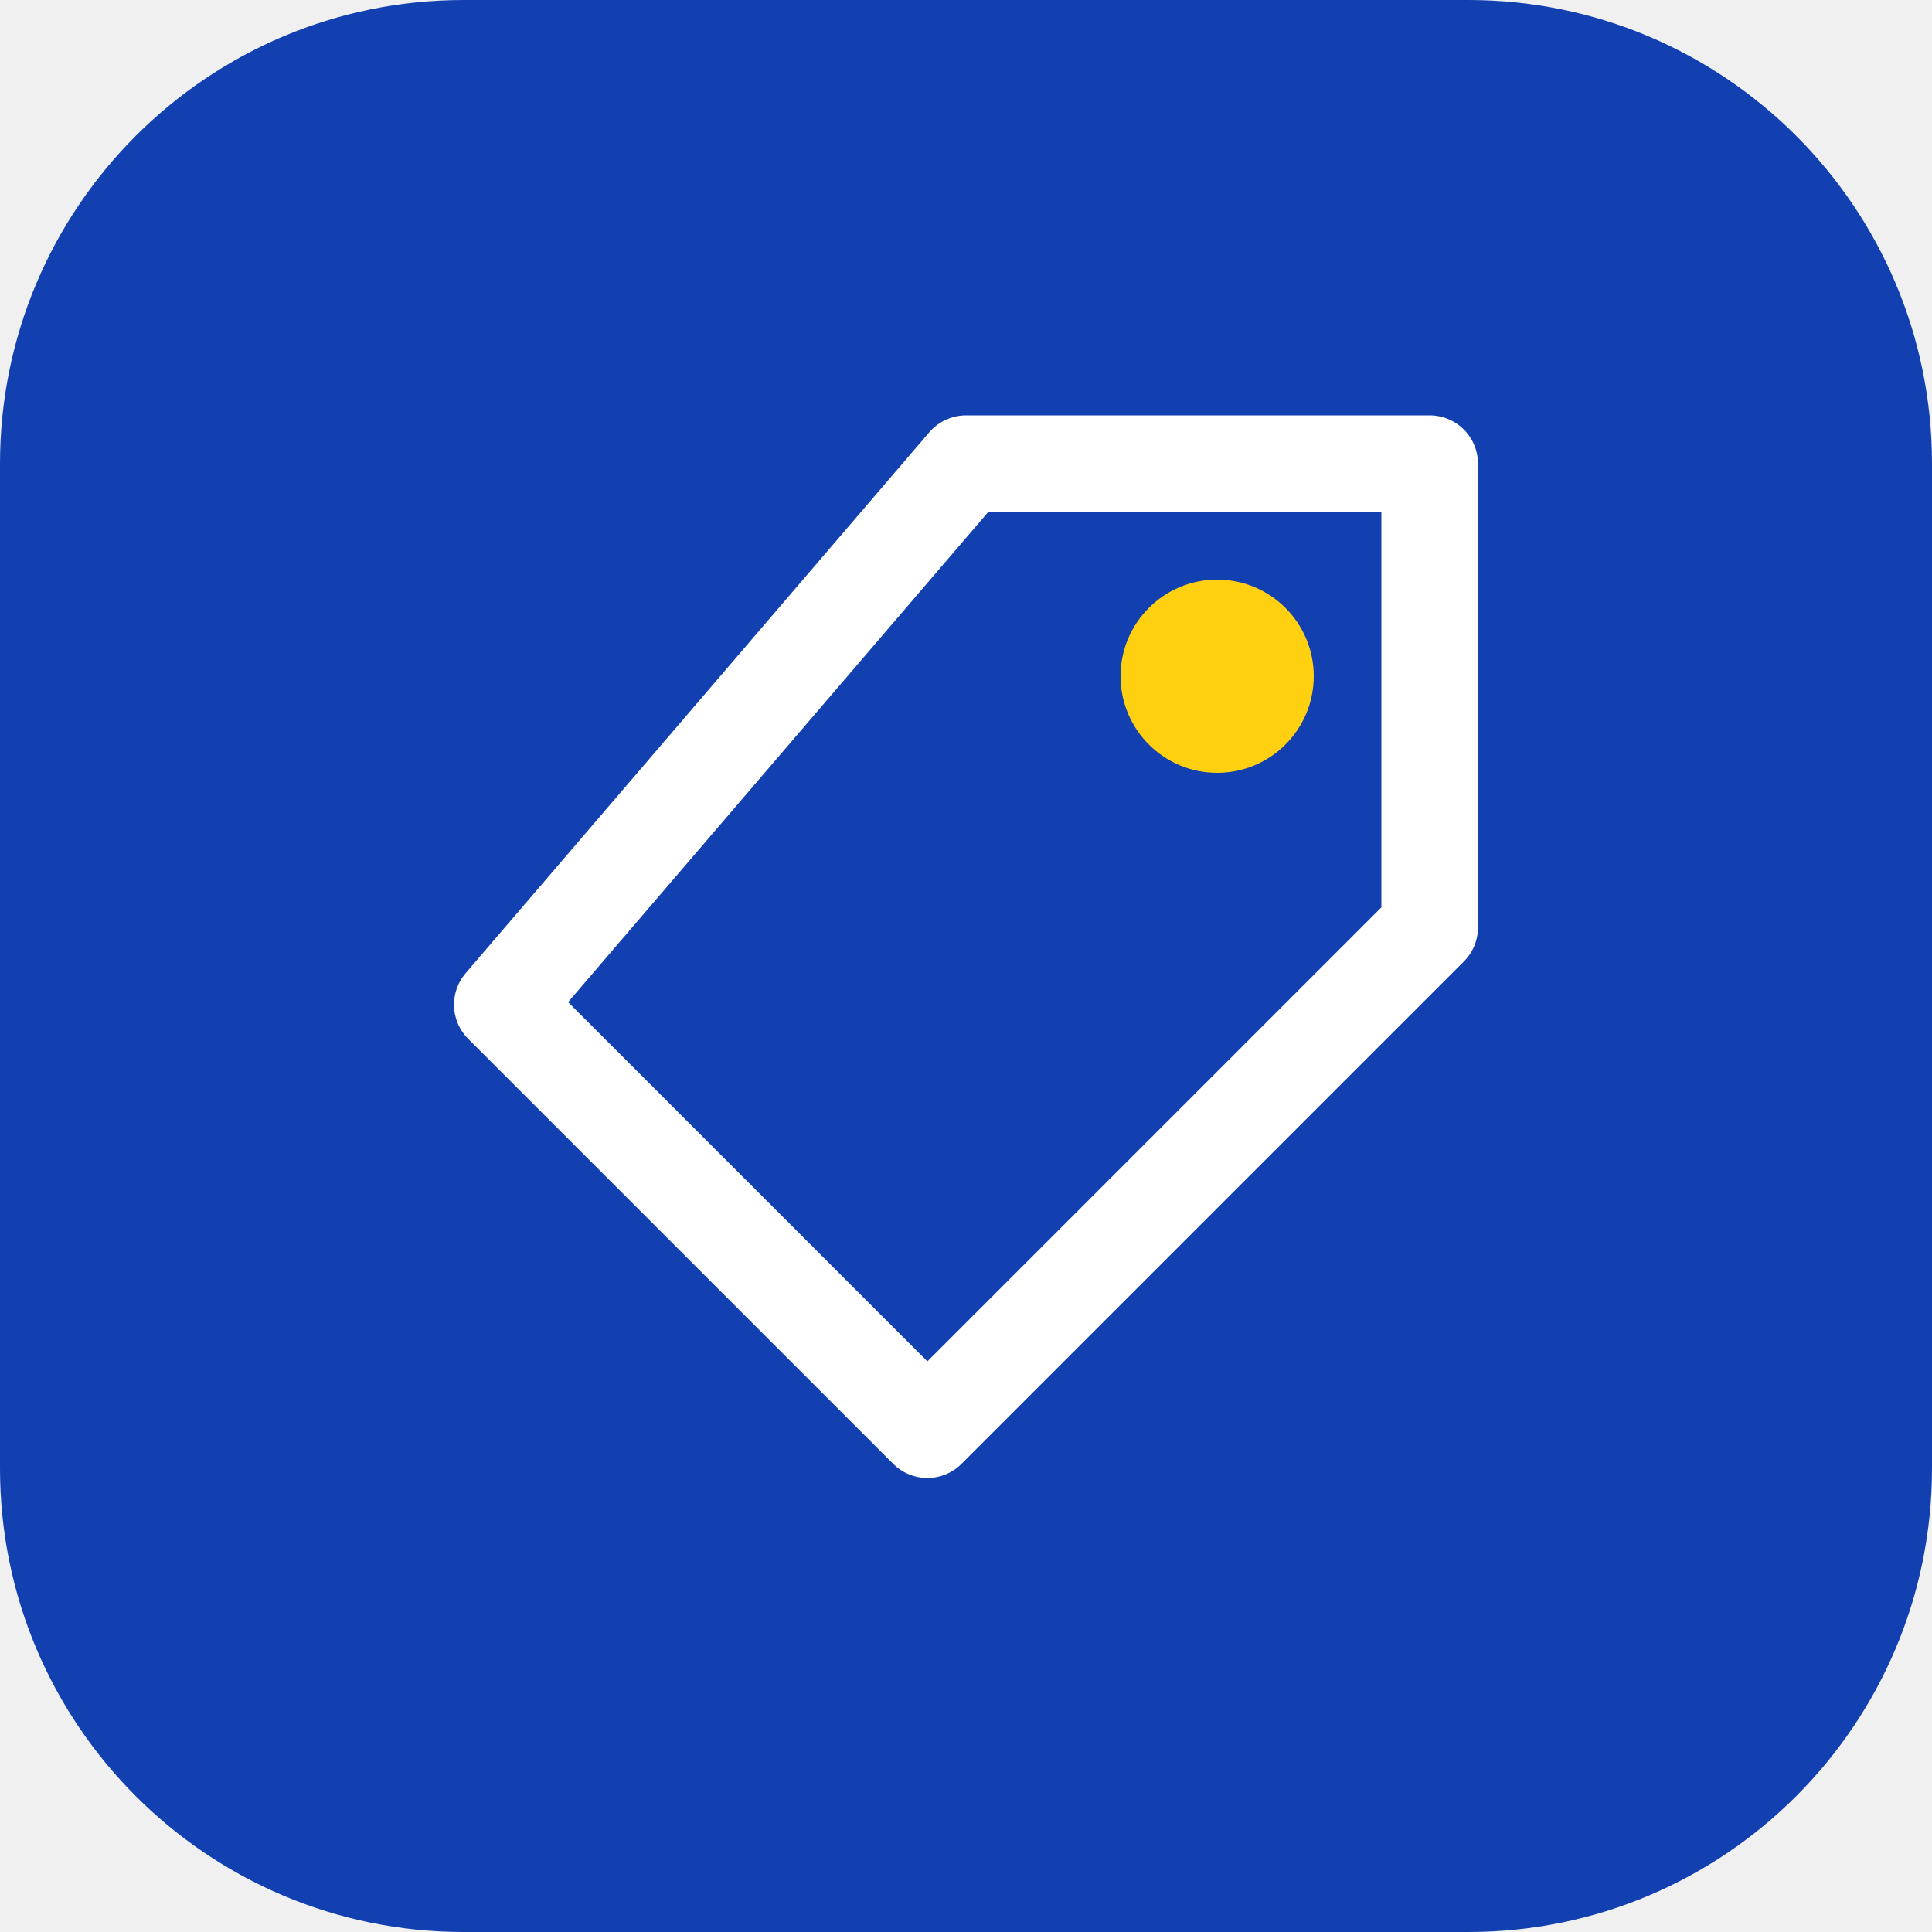
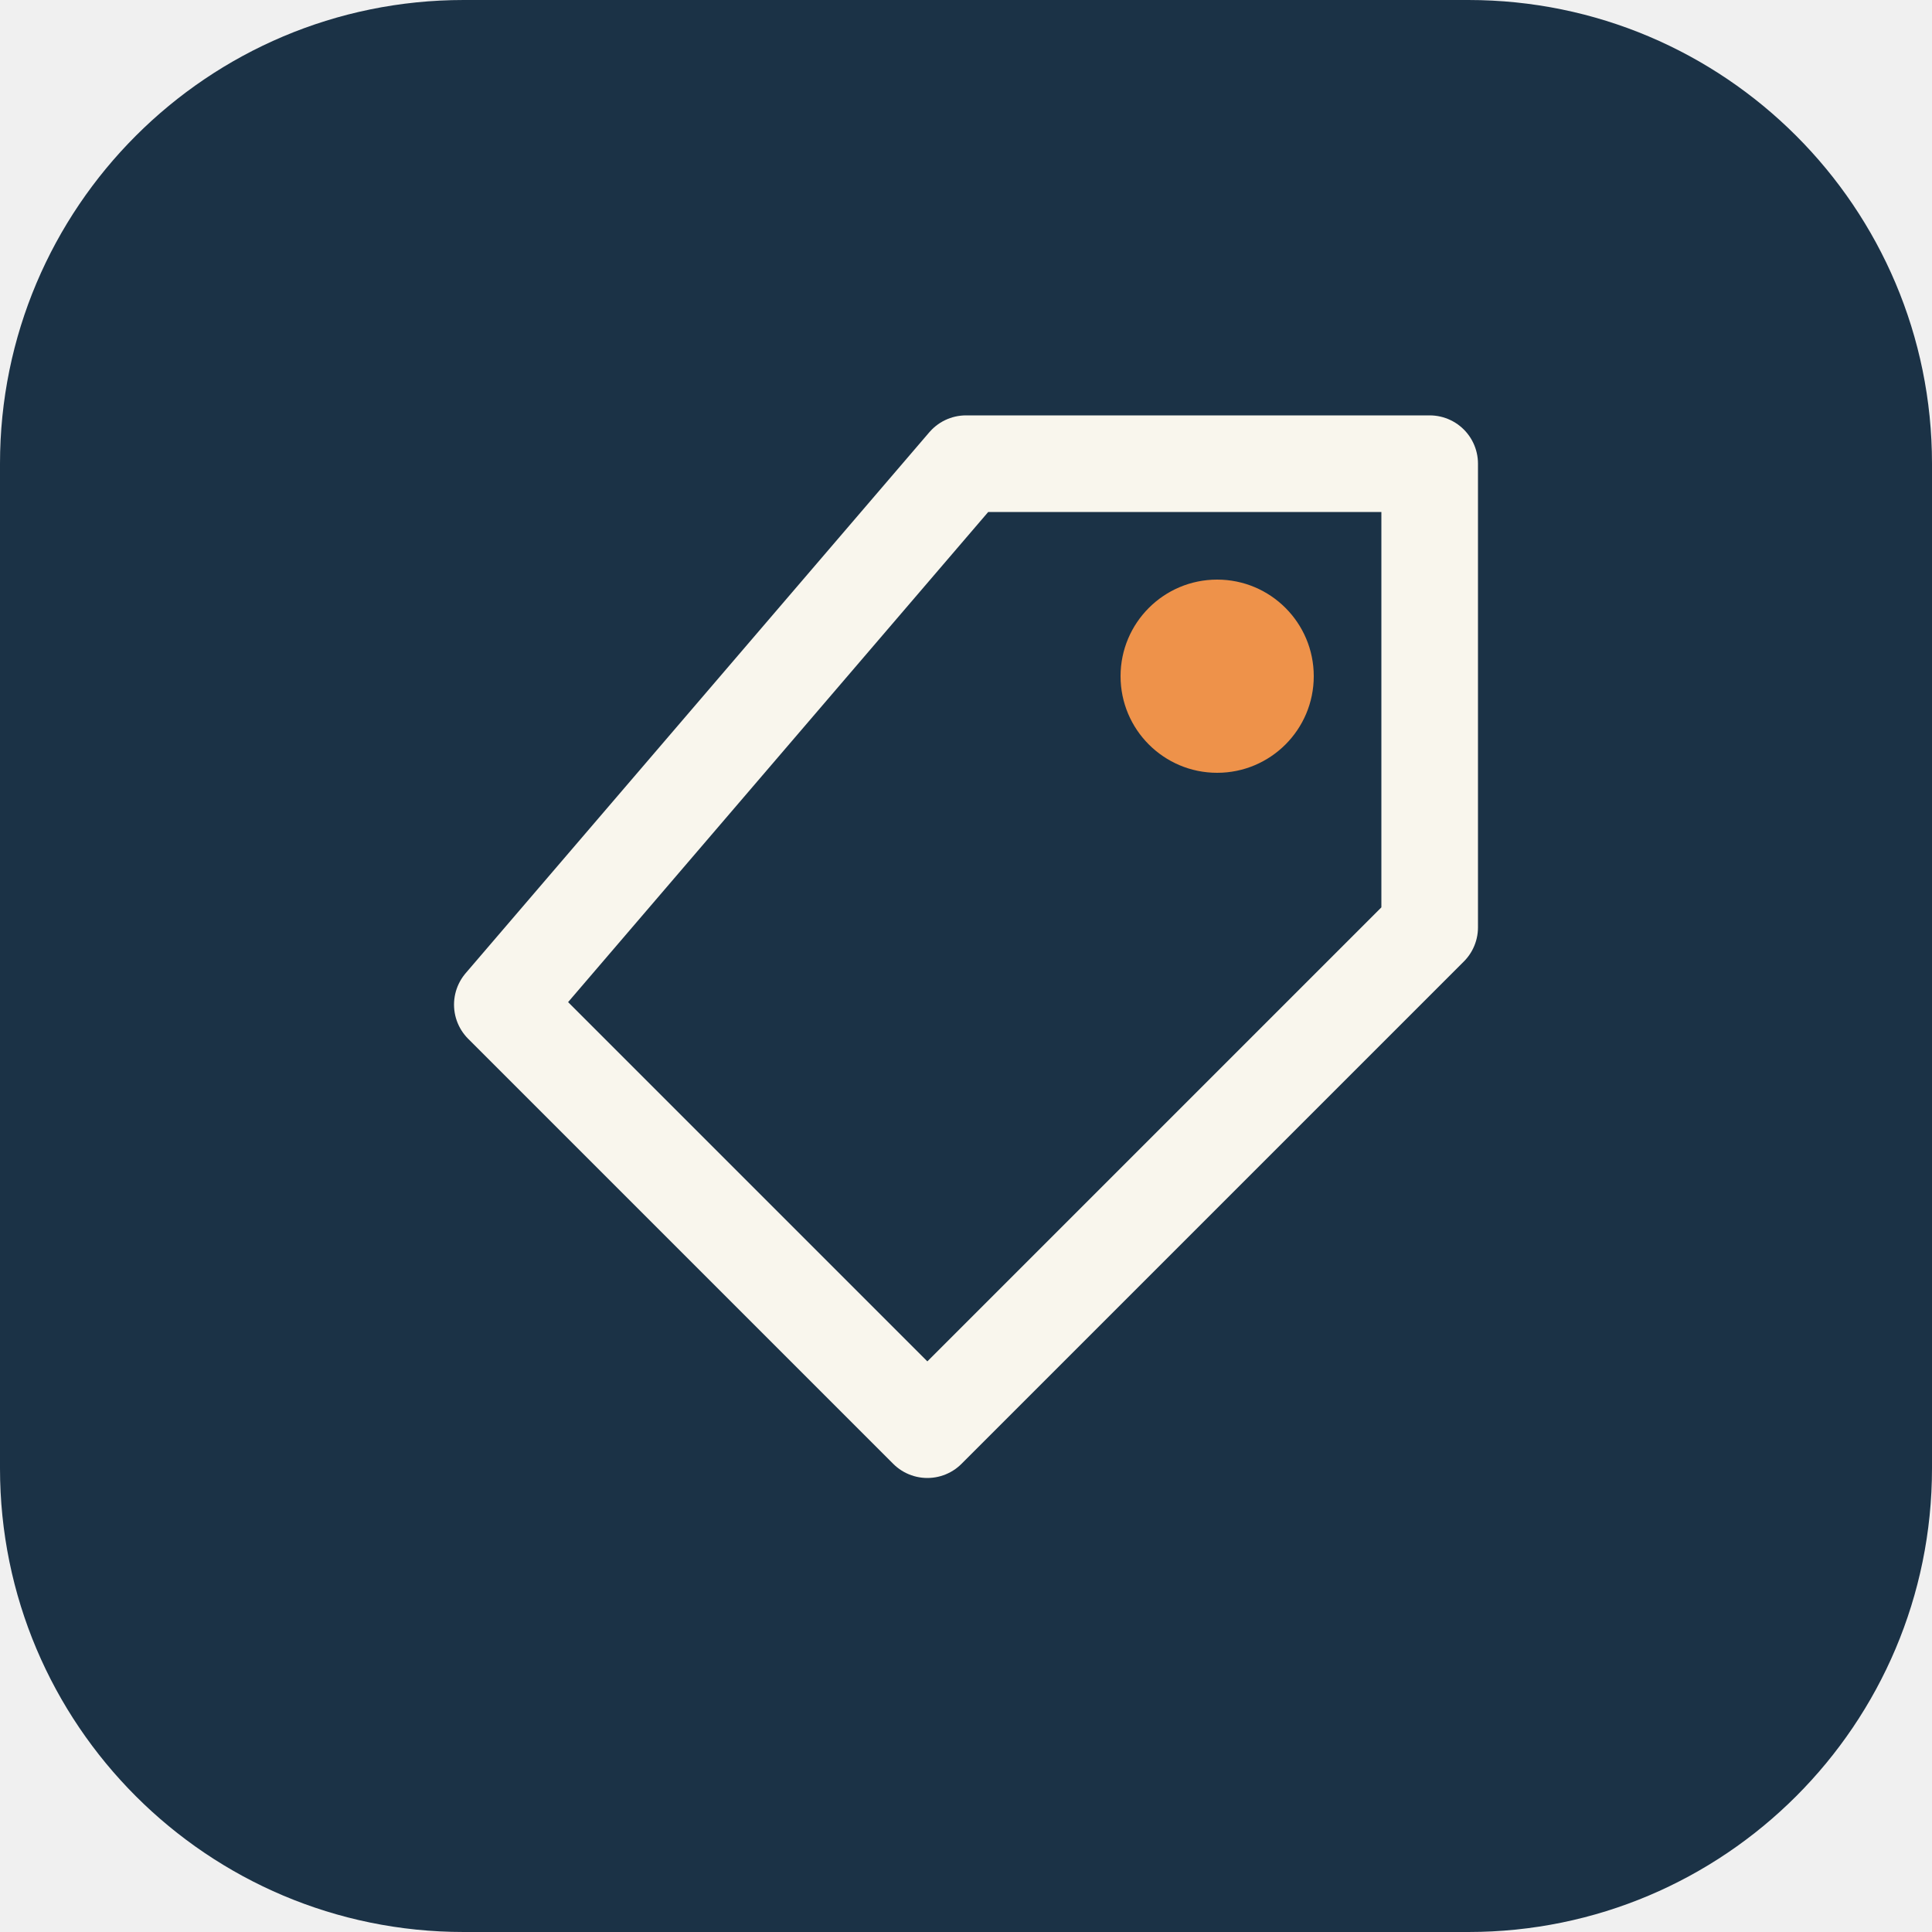
<svg xmlns="http://www.w3.org/2000/svg" viewBox="0 0 100 100">
-   <rect width="100" height="100" rx="24" fill="#1340B1" />
-   <path d="M50 24 H74 V48 L48 74 L26 52 Z" fill="none" stroke="#FFFFFF" stroke-width="5" stroke-linecap="round" stroke-linejoin="round" />
-   <circle cx="63" cy="35" r="5" fill="#FED00F" />
+   <rect width="100" height="100" rx="24" fill="#1B3246" />
+   <path d="M50 24 H74 V48 L48 74 L26 52 Z" fill="none" stroke="#F9F6ED" stroke-width="5" stroke-linecap="round" stroke-linejoin="round" />
+   <circle cx="63" cy="35" r="5" fill="#EE924A" />
</svg>
